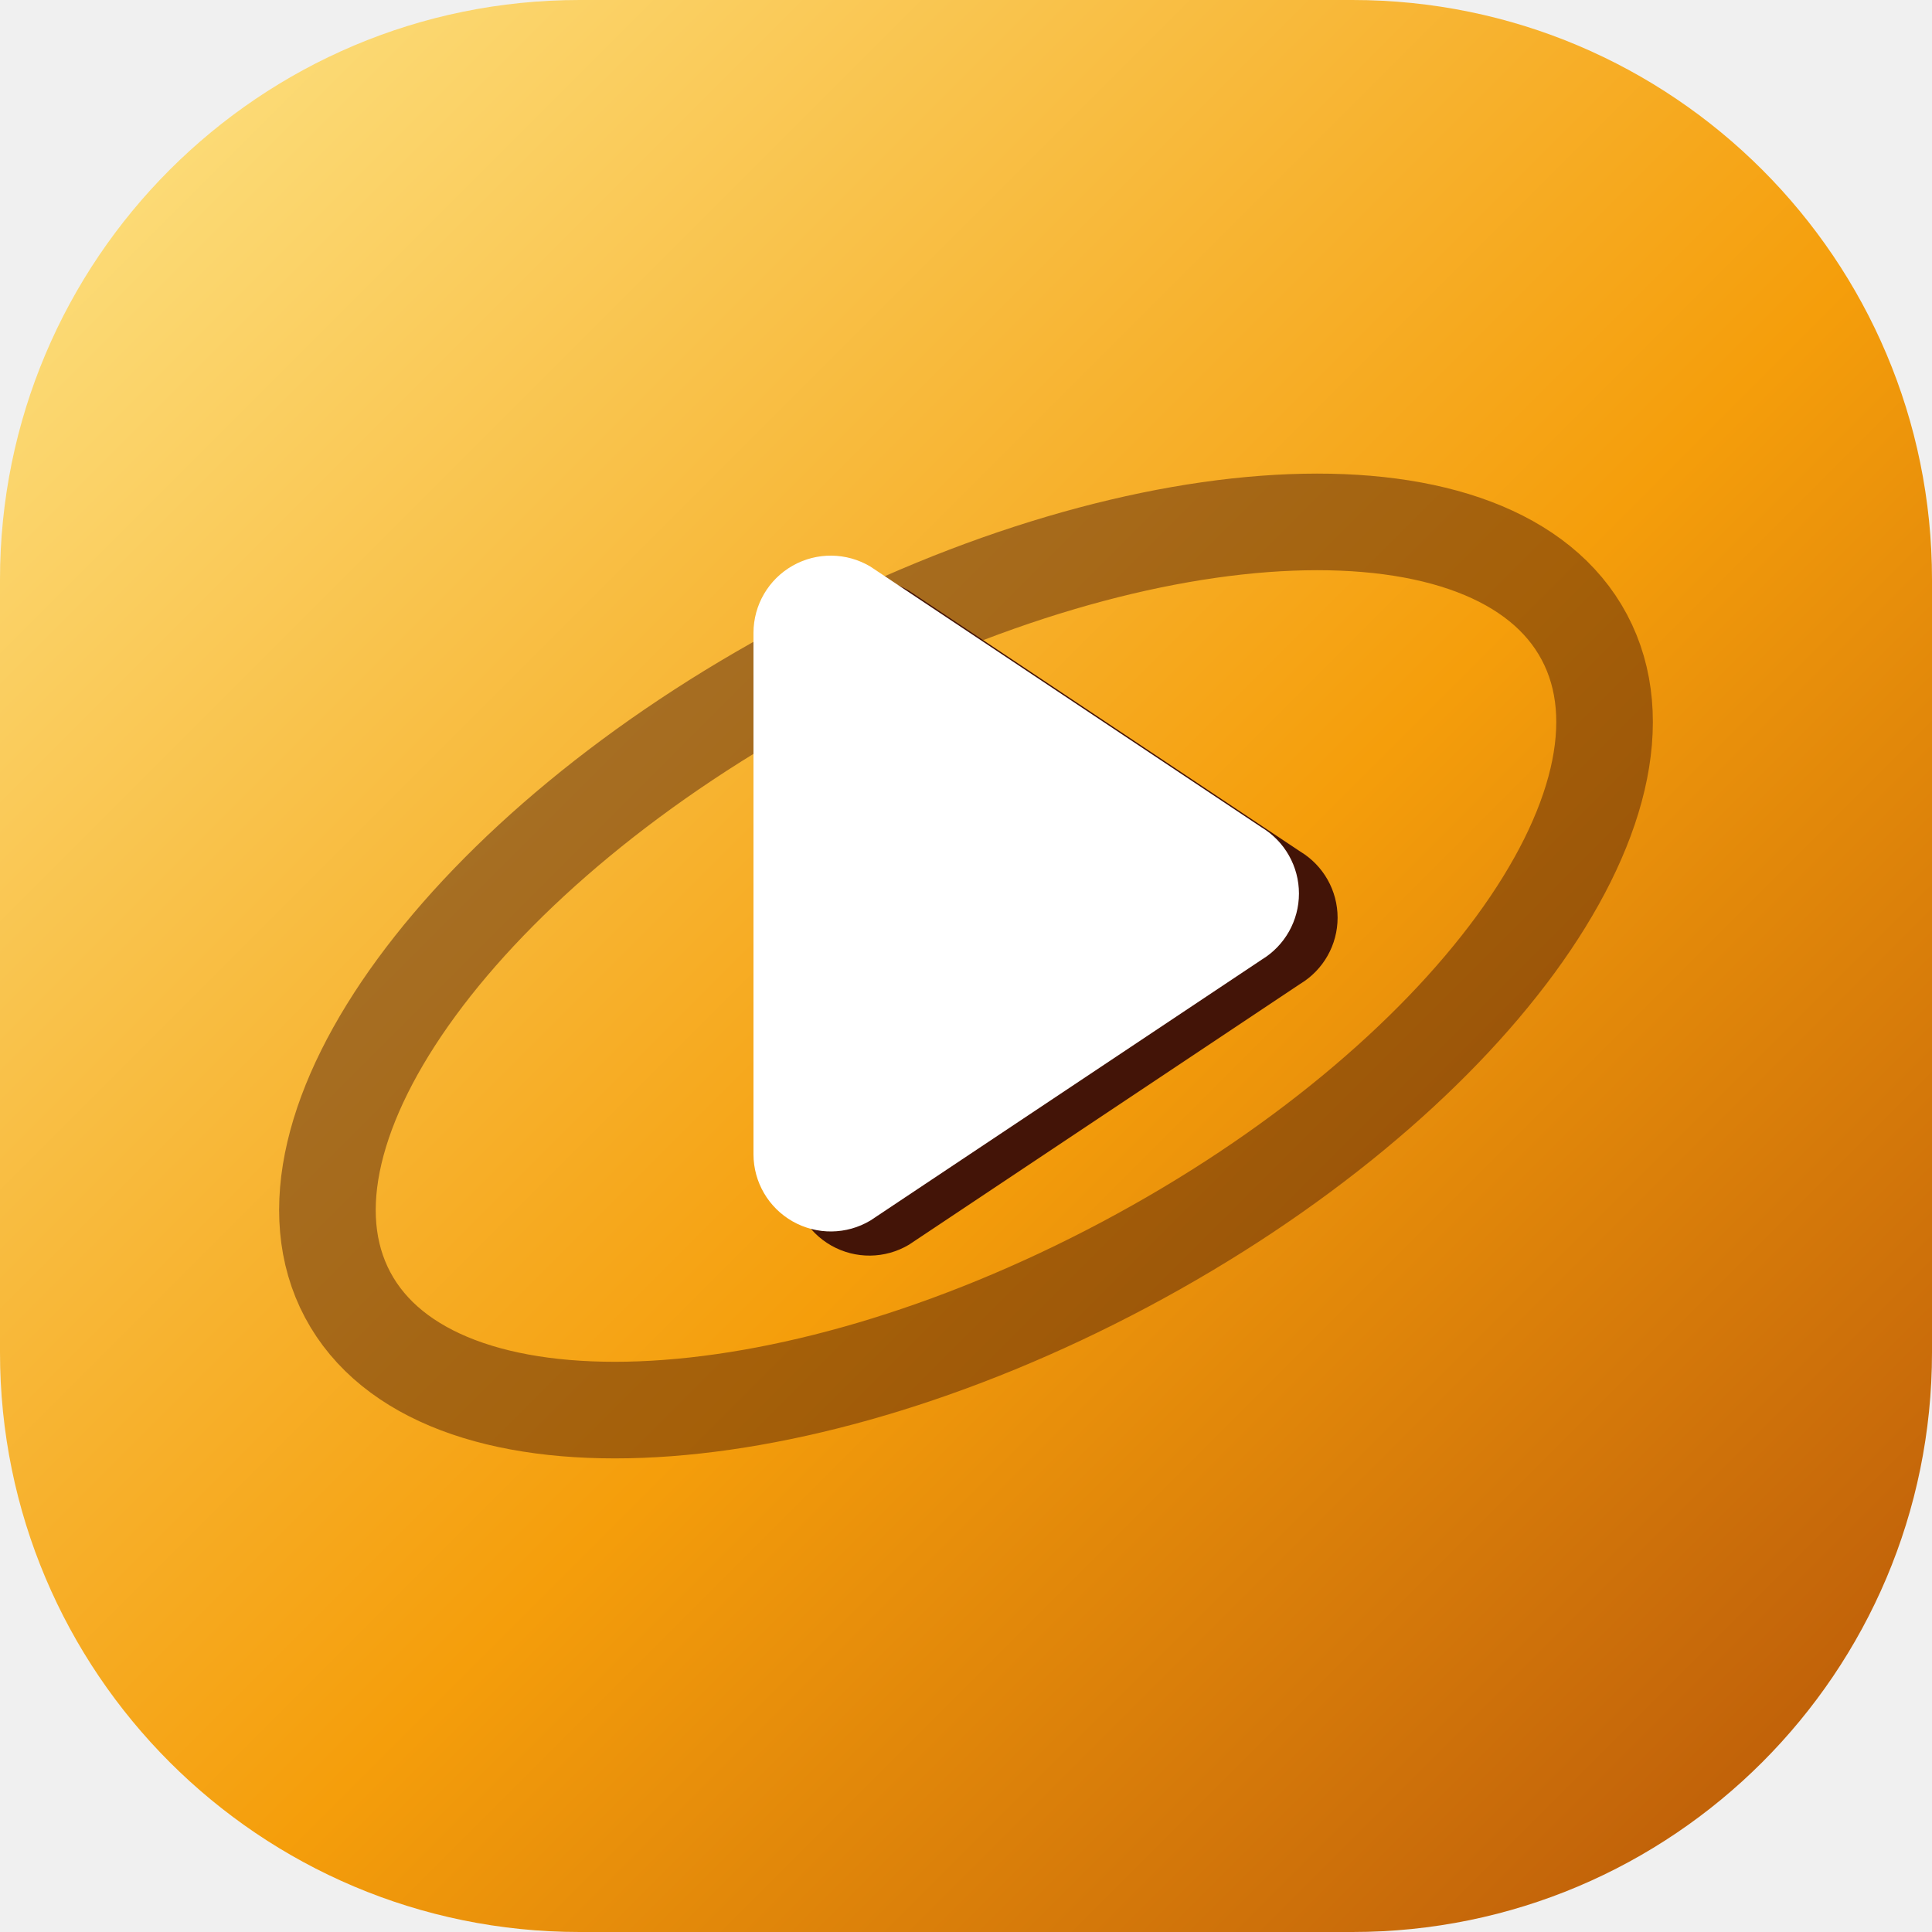
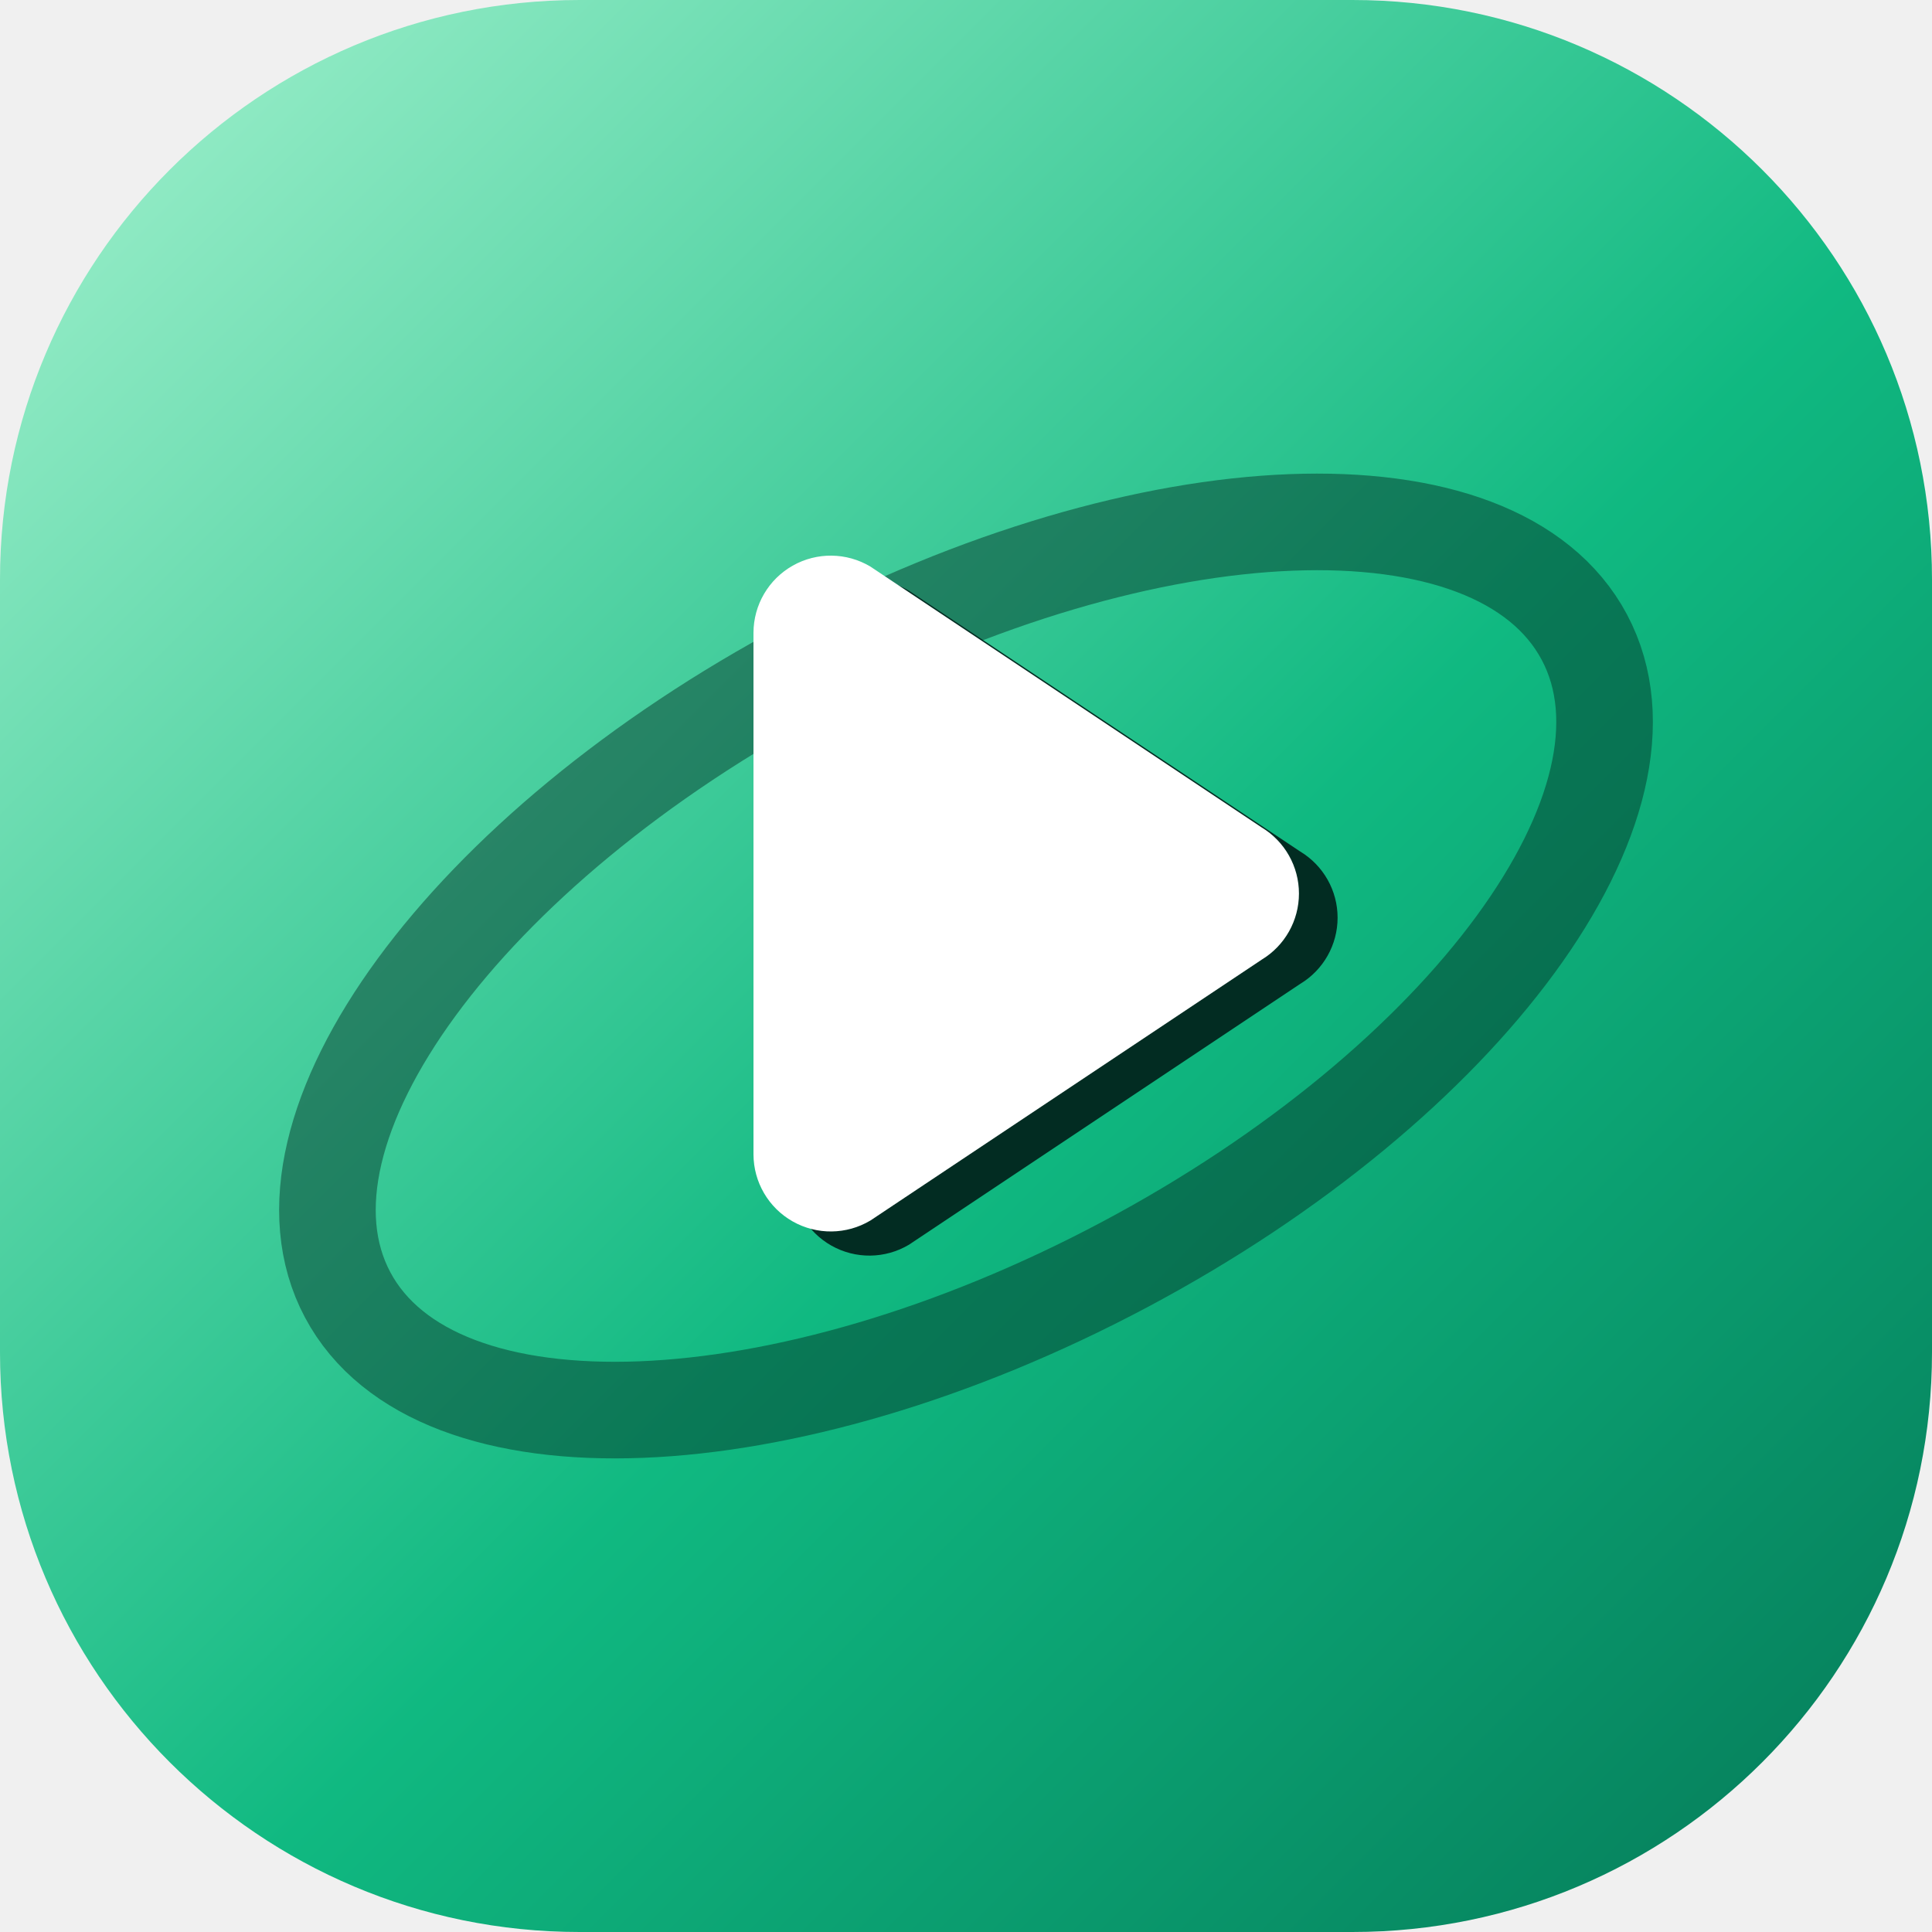
<svg xmlns="http://www.w3.org/2000/svg" width="64" height="64" viewBox="0 0 40 40" fill="none">
  <defs>
    <linearGradient id="t" x1="0" y1="0" x2="1" y2="1">
-       <stop offset="0" stop-color="#fde68a" />
-       <stop offset="0.55" stop-color="#f59e0b" />
-       <stop offset="1" stop-color="#b45309" />
+       <stop offset="0" stop-color="#a7f3d0" />
+       <stop offset="0.55" stop-color="#10b981" />
+       <stop offset="1" stop-color="#047857" />
    </linearGradient>
  </defs>
  <rect width="40" height="40" rx="12" fill="url(#t)" />
-   <ellipse cx="20" cy="20" rx="14.5" ry="7" transform="rotate(-28 20 20)" stroke="#431407" stroke-opacity="0.45" stroke-width="2" fill="none" />
-   <path d="M16.4 13.6a1.6 1.6 0 0 1 2.42-1.37l8.1 5.4a1.6 1.6 0 0 1 0 2.74l-8.1 5.4a1.6 1.6 0 0 1-2.42-1.37V13.6Z" fill="#431407" />
+   <ellipse cx="20" cy="20" rx="14.5" ry="7" transform="rotate(-28 20 20)" stroke="#022c22" stroke-opacity="0.45" stroke-width="2" fill="none" />
+   <path d="M16.4 13.6a1.6 1.6 0 0 1 2.42-1.37l8.1 5.4a1.6 1.6 0 0 1 0 2.74l-8.1 5.4a1.6 1.6 0 0 1-2.42-1.37V13.6Z" fill="#022c22" />
  <path d="M15.6 13.1a1.6 1.6 0 0 1 2.42-1.37l8.1 5.4a1.6 1.6 0 0 1 0 2.74l-8.1 5.4a1.6 1.6 0 0 1-2.42-1.37V13.1Z" fill="#ffffff" />
</svg>
